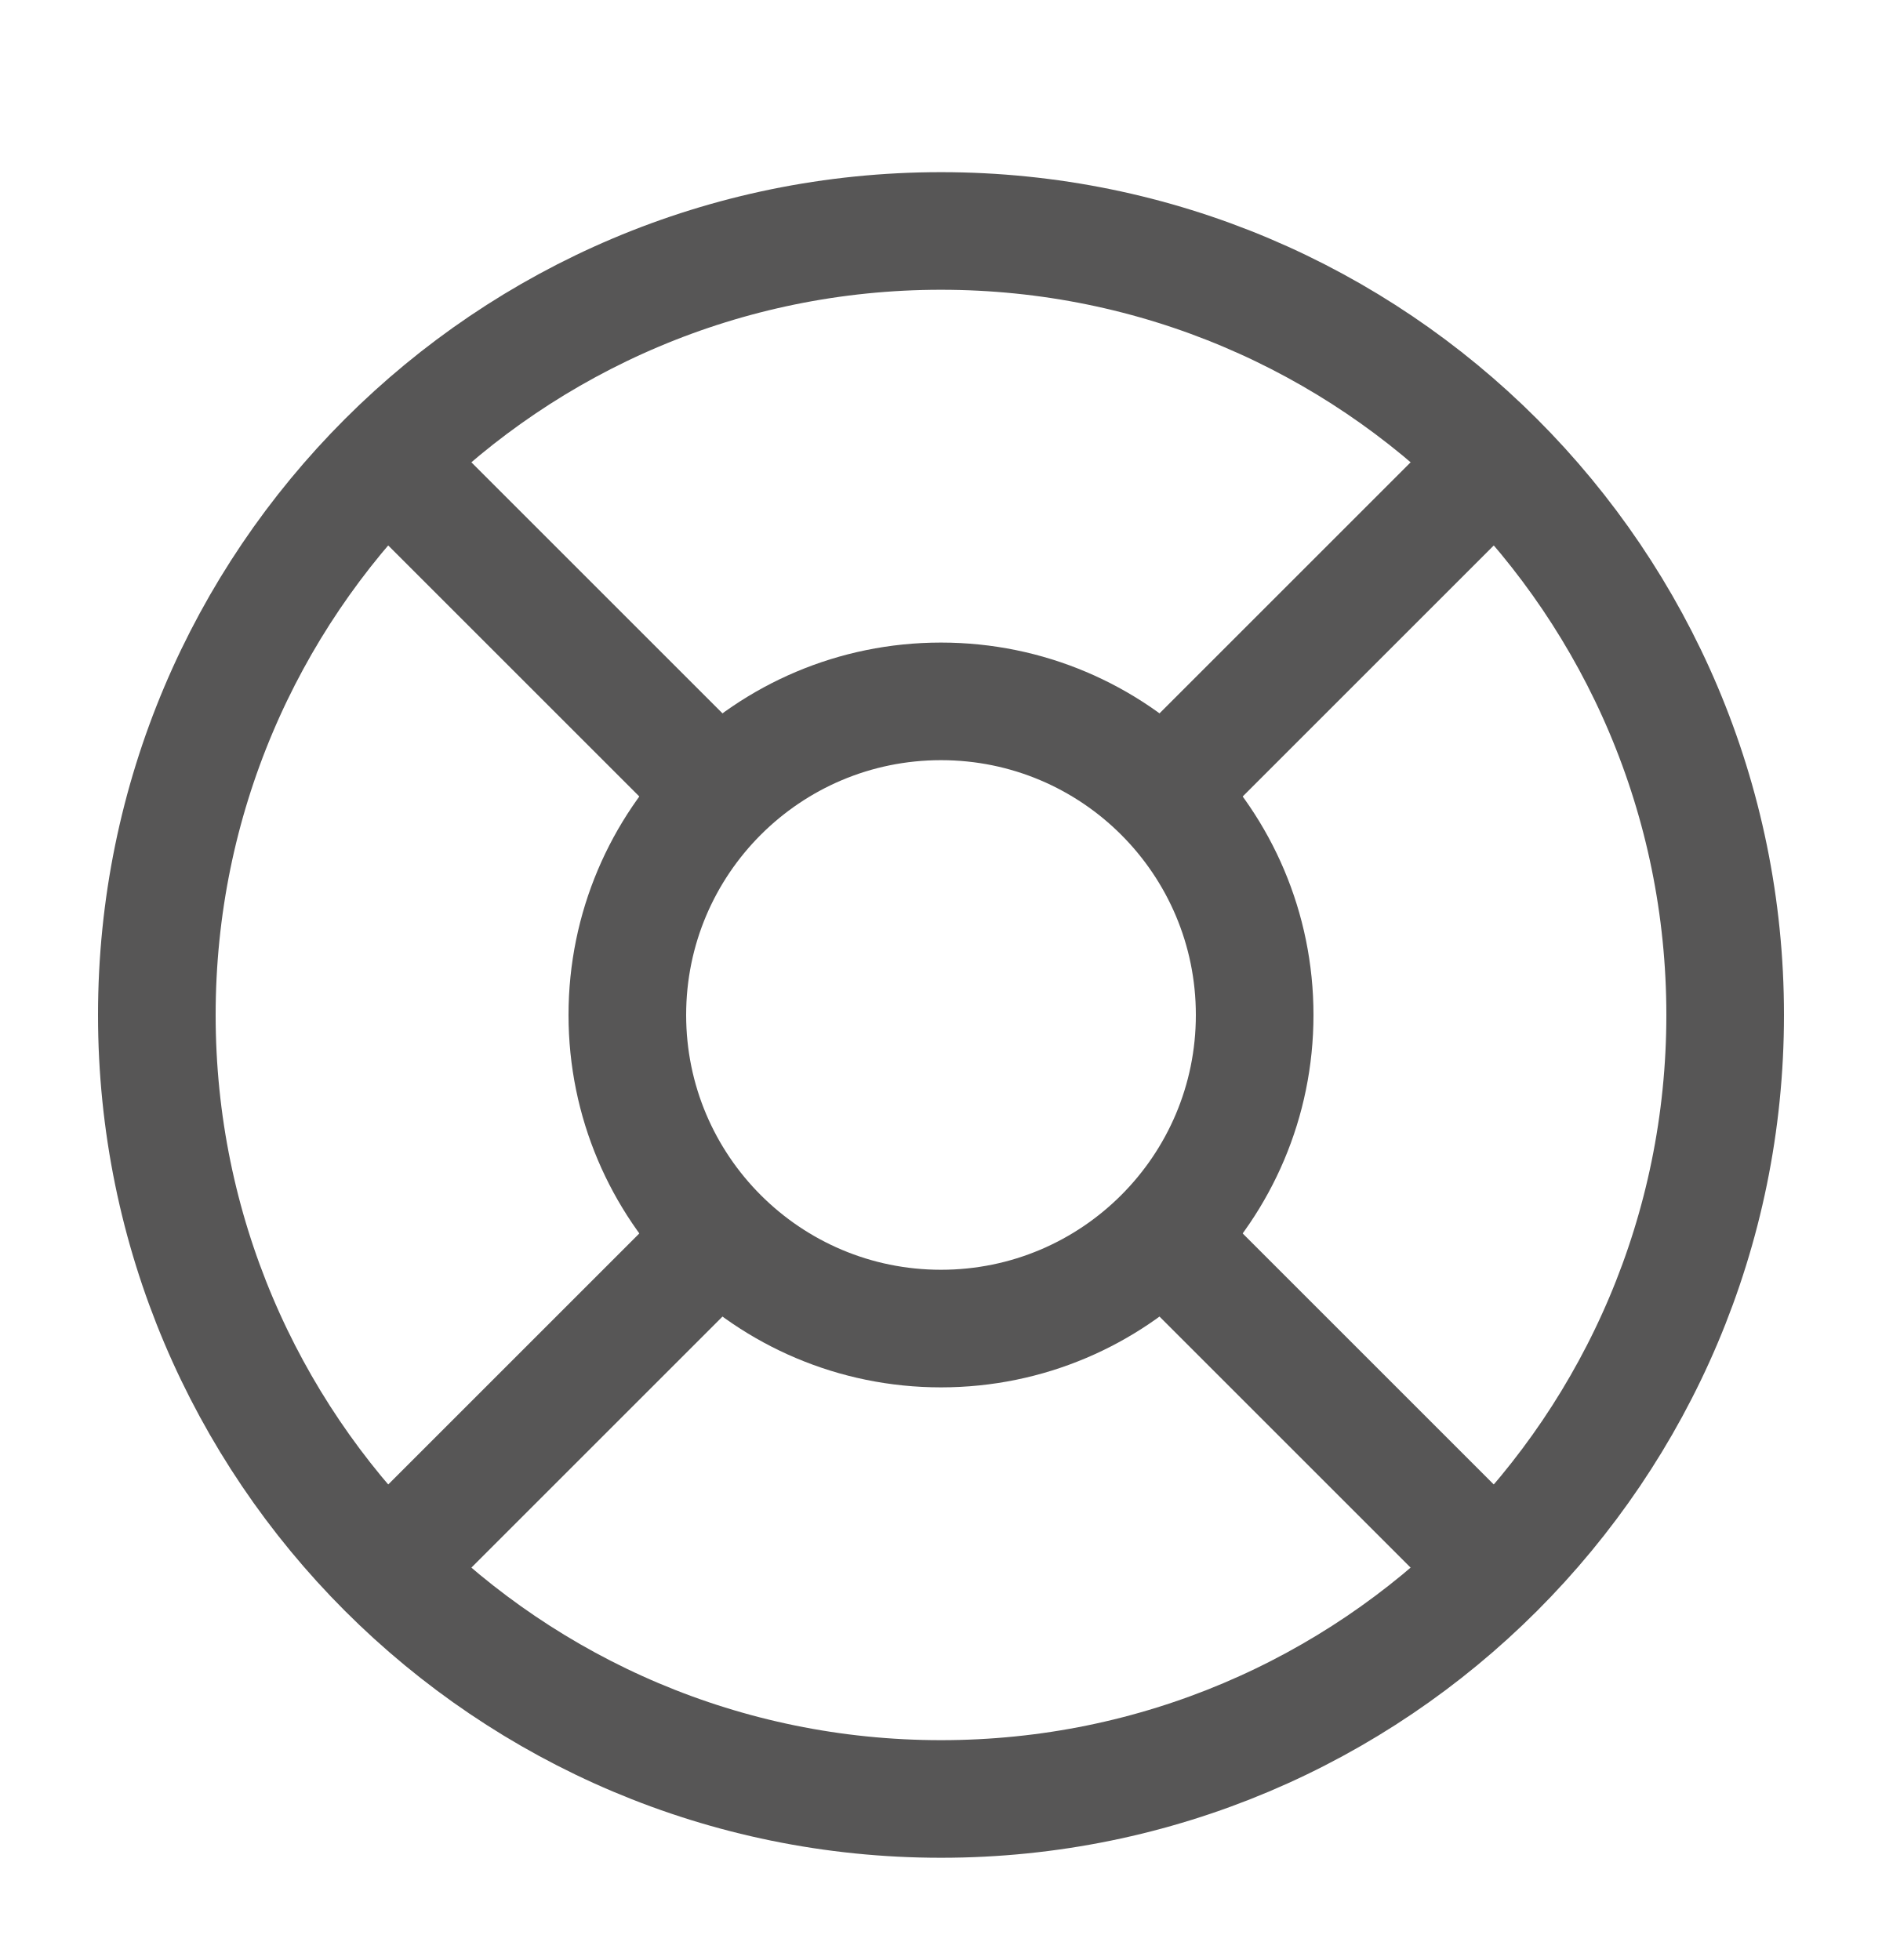
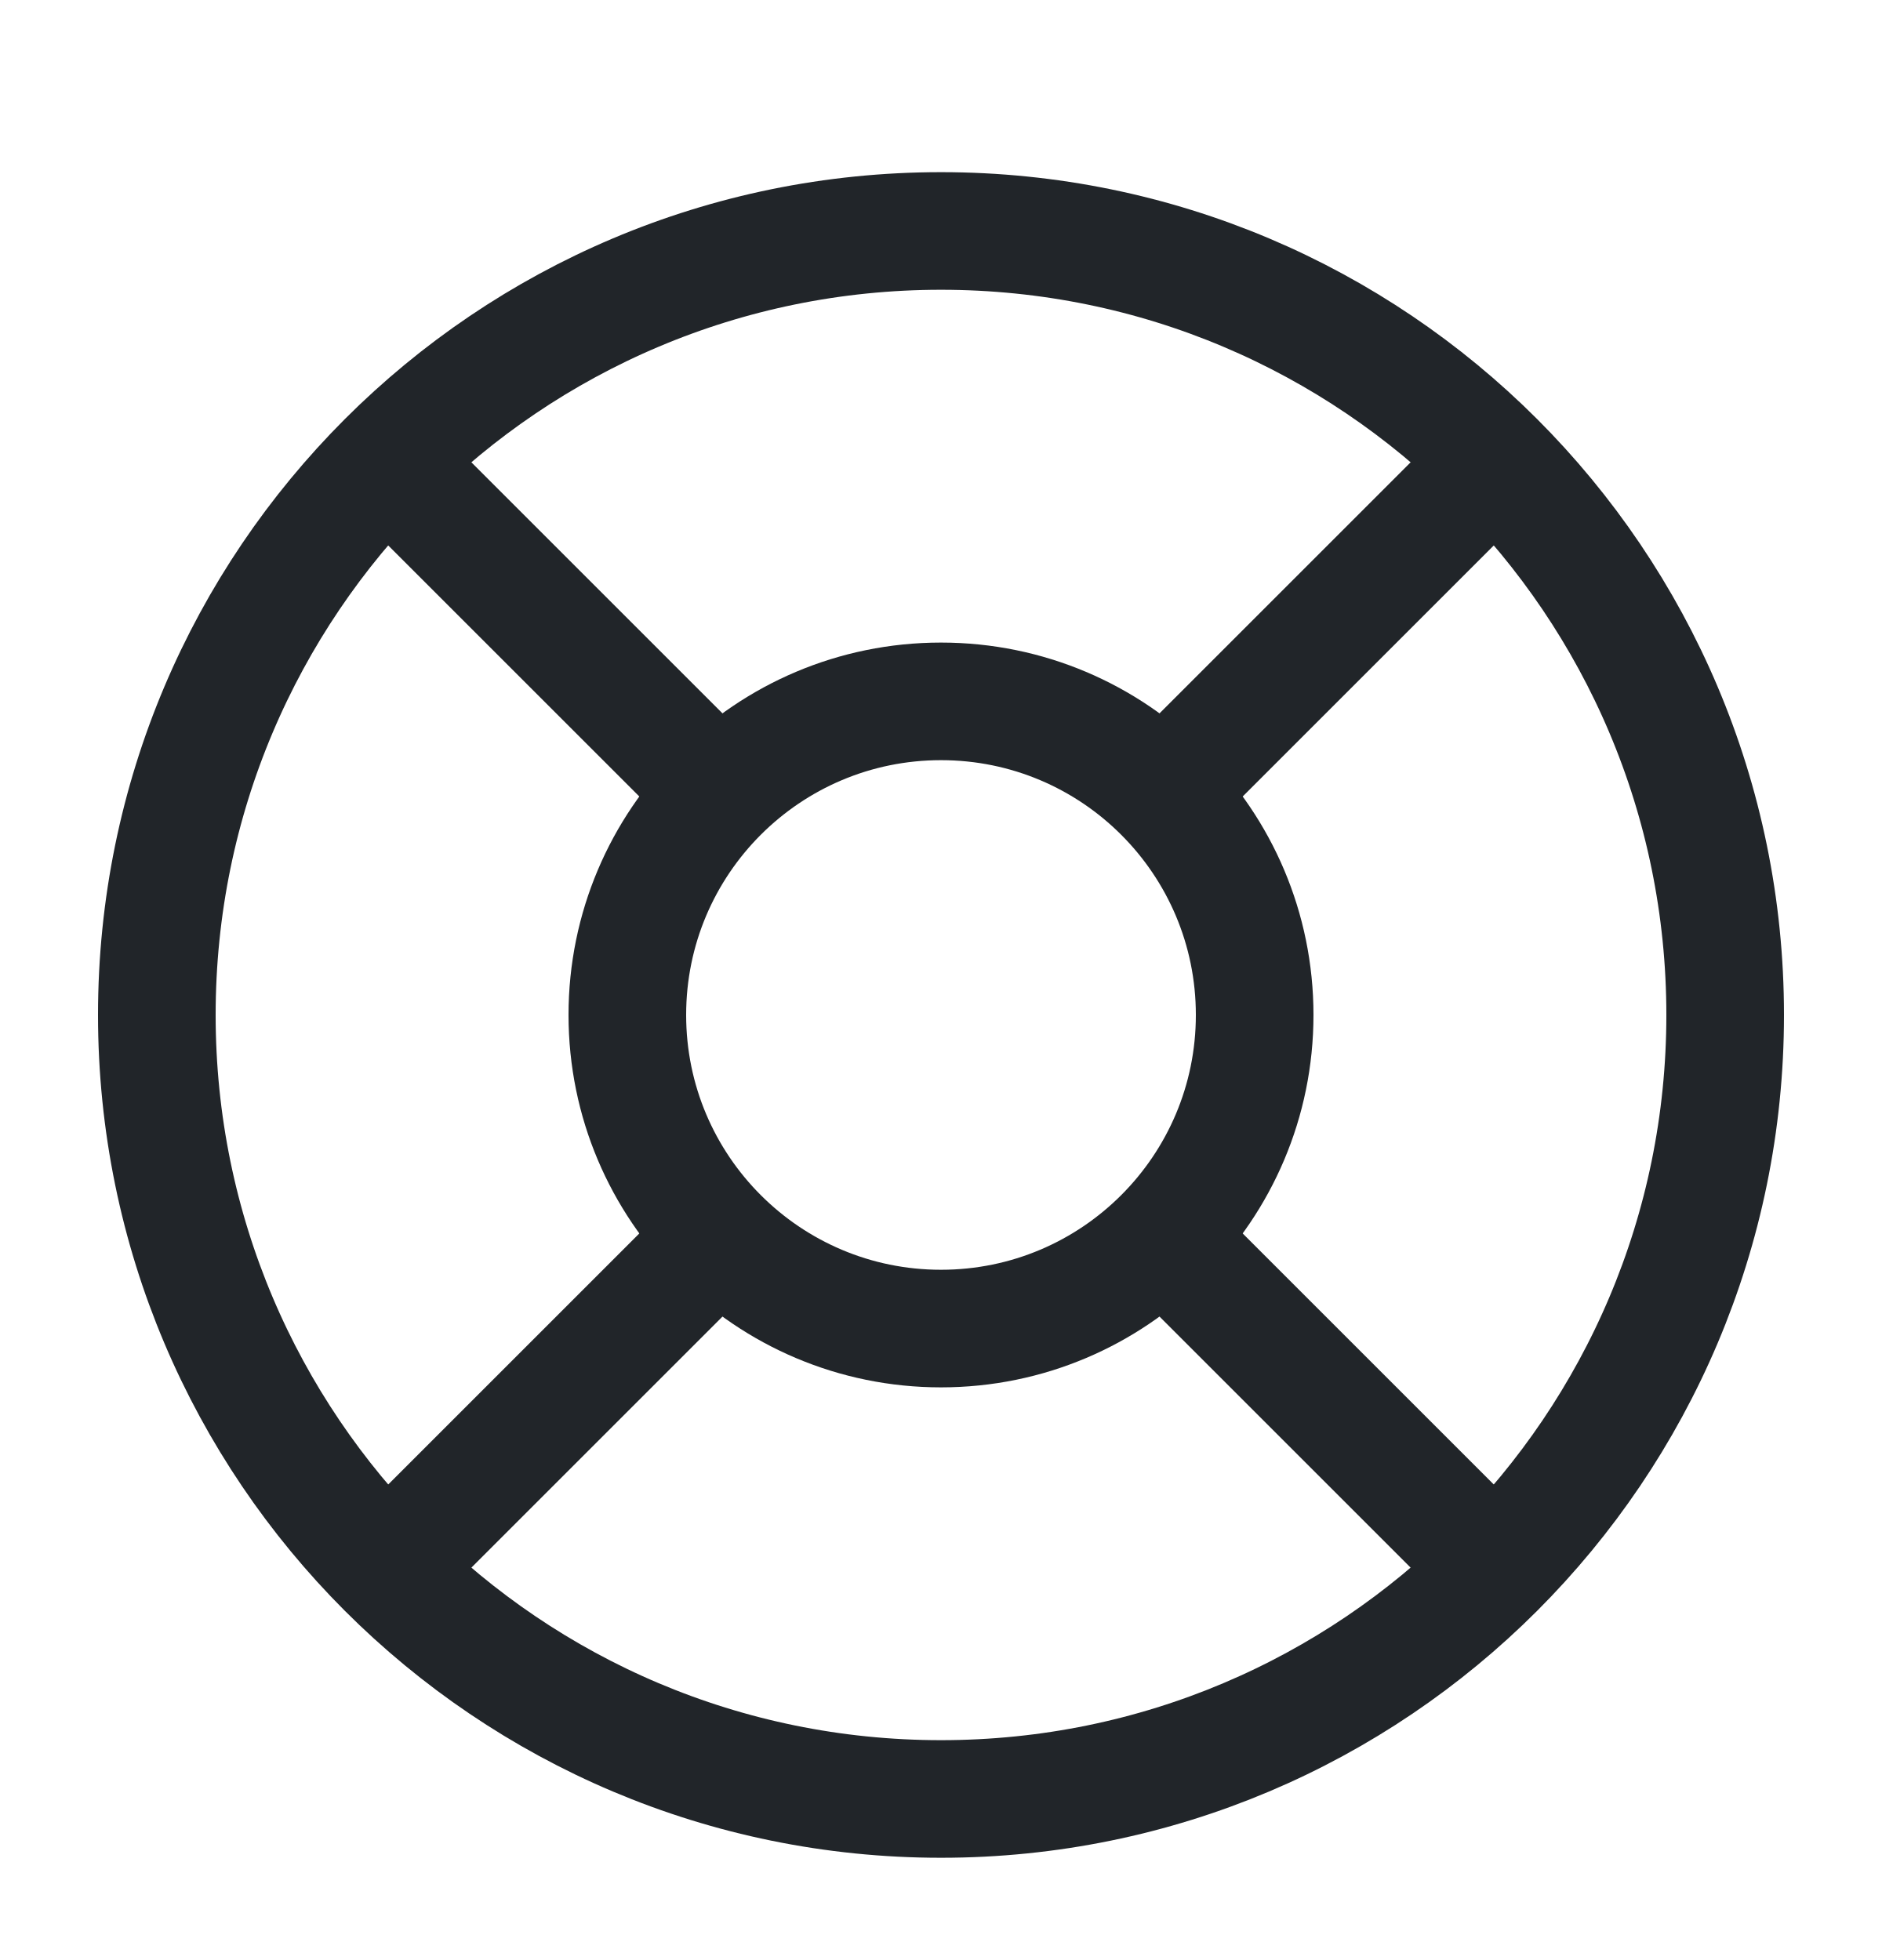
<svg xmlns="http://www.w3.org/2000/svg" width="24" height="25" viewBox="0 0 24 25" fill="none">
-   <path d="M12 22.946C17.523 22.946 22 18.468 22 12.946C22 7.423 17.523 2.946 12 2.946C6.477 2.946 2 7.423 2 12.946C2 18.468 6.477 22.946 12 22.946Z" stroke="#575656" stroke-width="1.5" />
-   <path d="M12 16.946C14.209 16.946 16 15.155 16 12.946C16 10.736 14.209 8.946 12 8.946C9.791 8.946 8 10.736 8 12.946C8 15.155 9.791 16.946 12 16.946Z" stroke="#575656" stroke-width="1.5" />
-   <path d="M15 9.946L19 5.946M5 19.946L9 15.946M9 9.946L5 5.946M19 19.946L15 15.946" stroke="#575656" stroke-width="1.5" />
+   <path d="M12 22.946C17.523 22.946 22 18.468 22 12.946C22 7.423 17.523 2.946 12 2.946C6.477 2.946 2 7.423 2 12.946C2 18.468 6.477 22.946 12 22.946Z" stroke="#212529" stroke-width="1.5" />
+   <path d="M12 16.946C14.209 16.946 16 15.155 16 12.946C16 10.736 14.209 8.946 12 8.946C9.791 8.946 8 10.736 8 12.946C8 15.155 9.791 16.946 12 16.946Z" stroke="#212529" stroke-width="1.5" />
+   <path d="M15 9.946L19 5.946M5 19.946L9 15.946M9 9.946L5 5.946M19 19.946L15 15.946" stroke="#212529" stroke-width="1.5" />
</svg>
